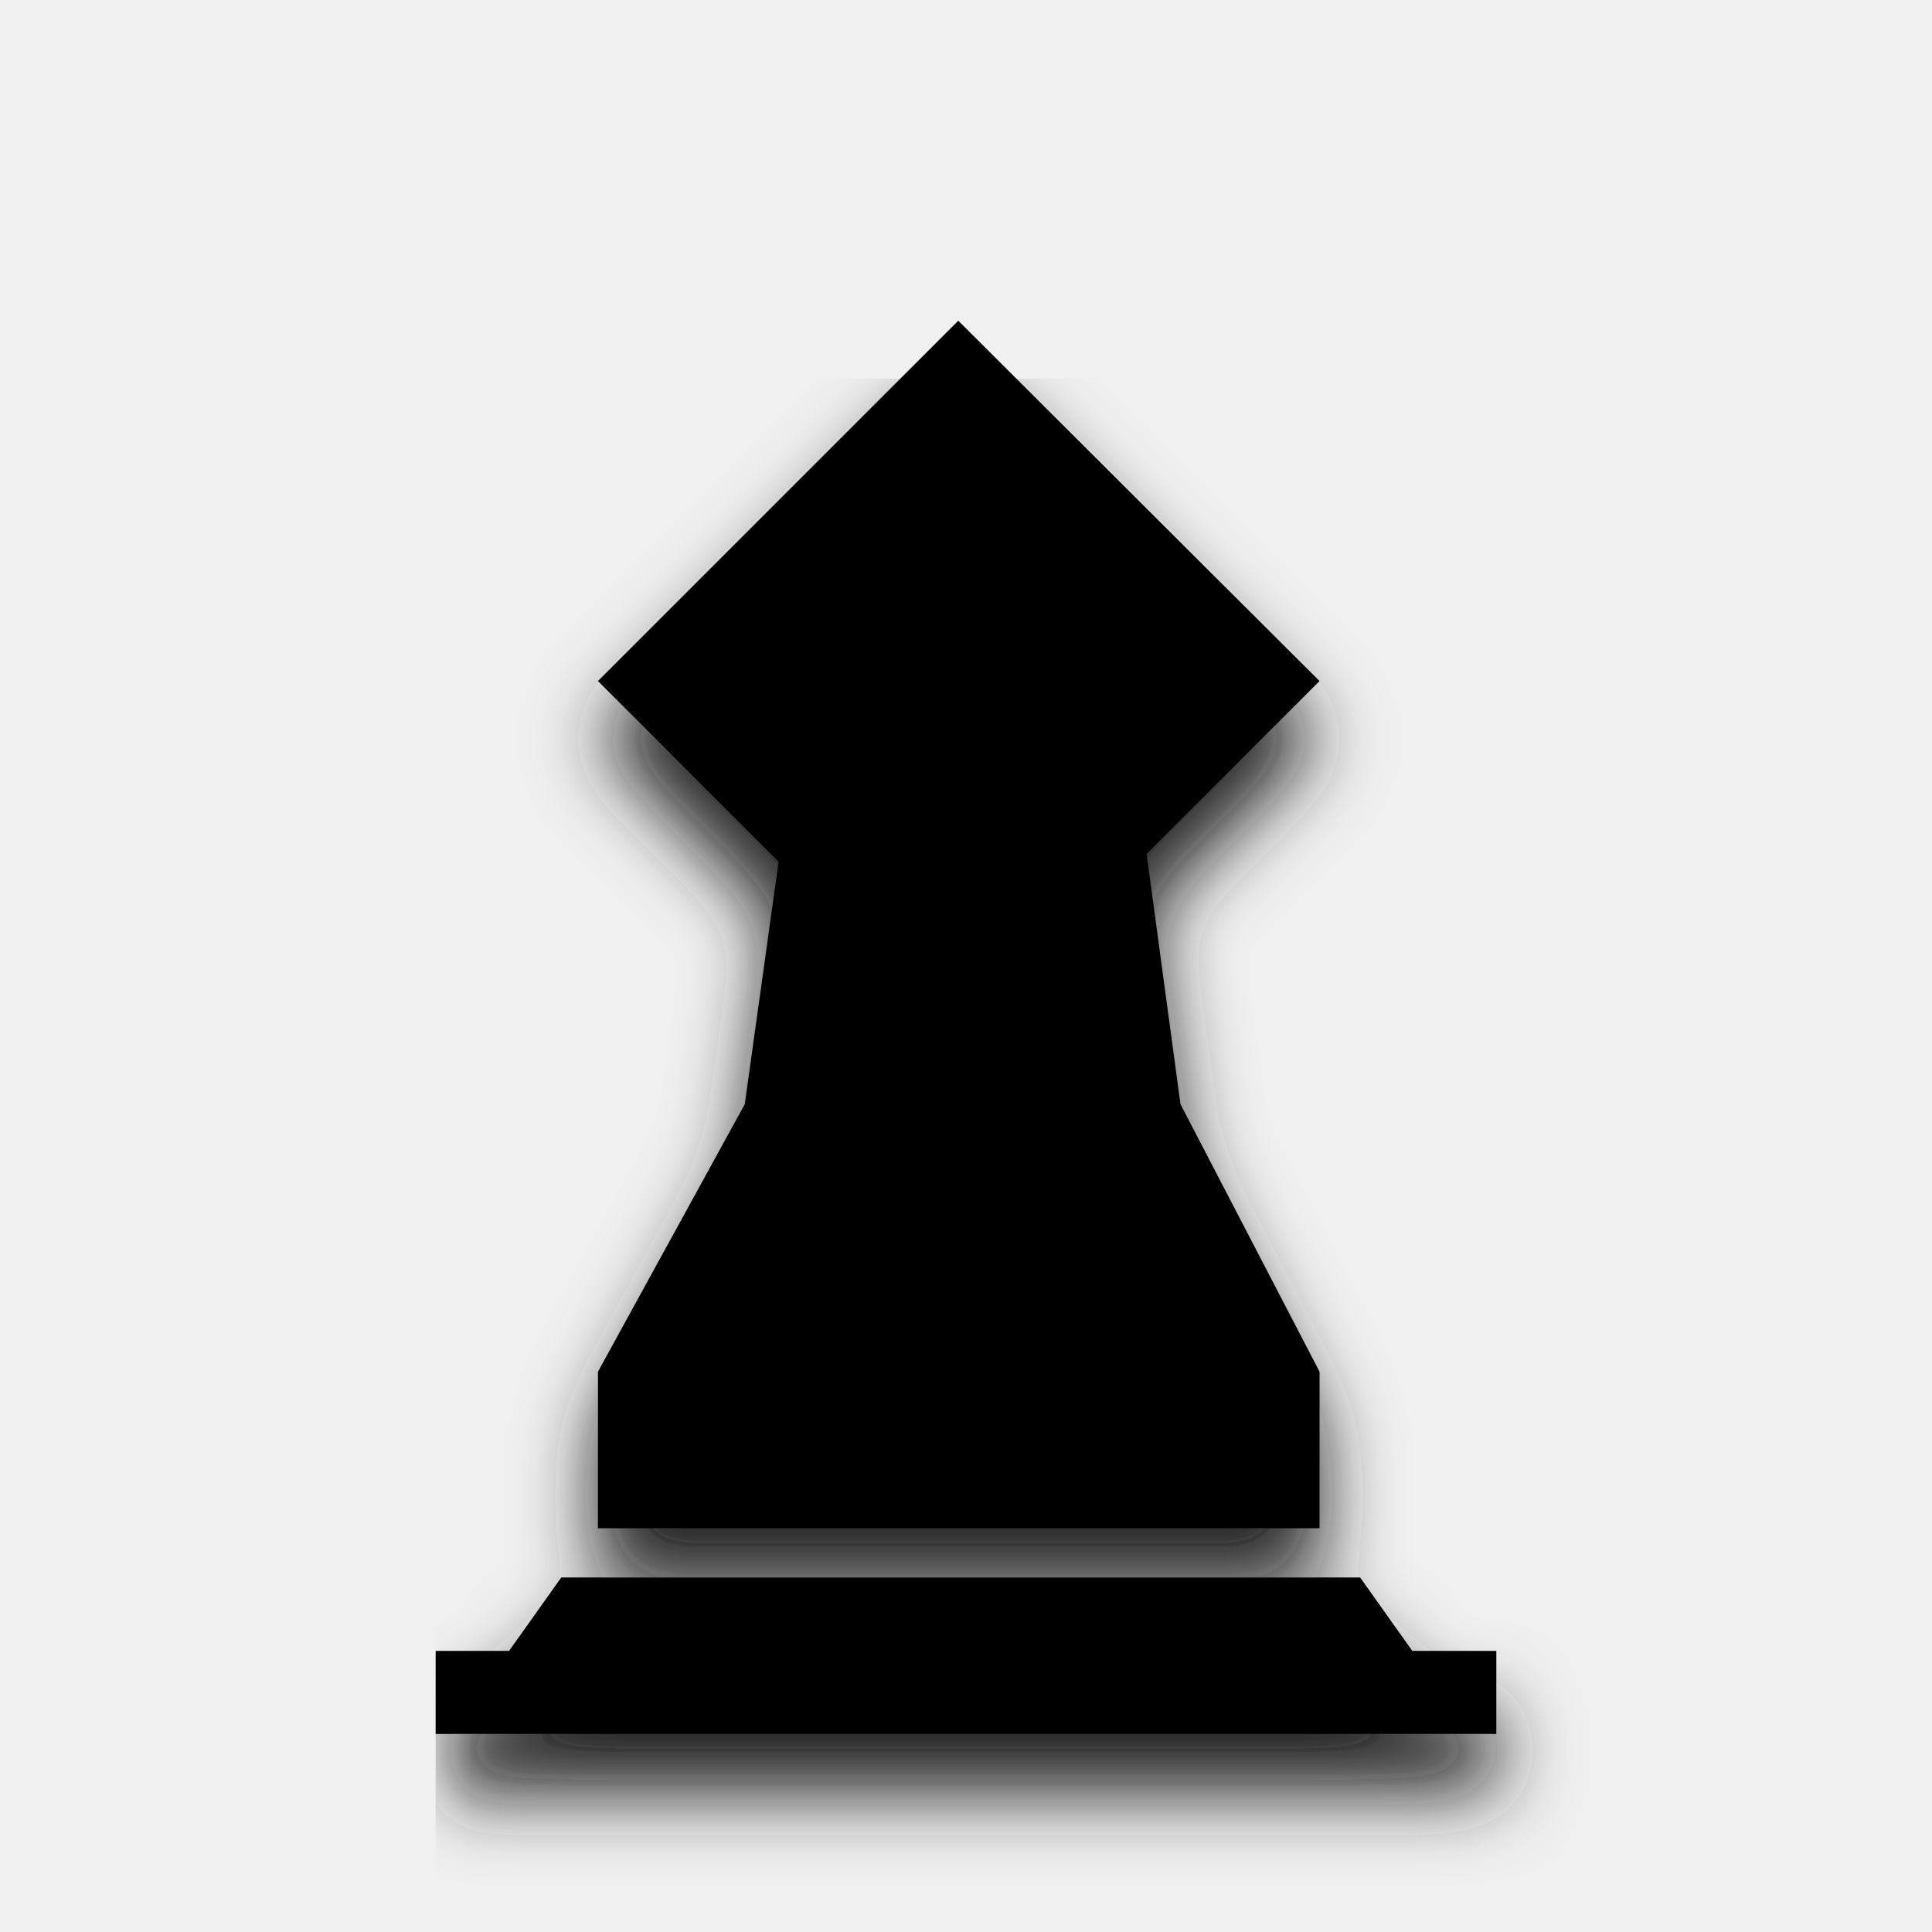
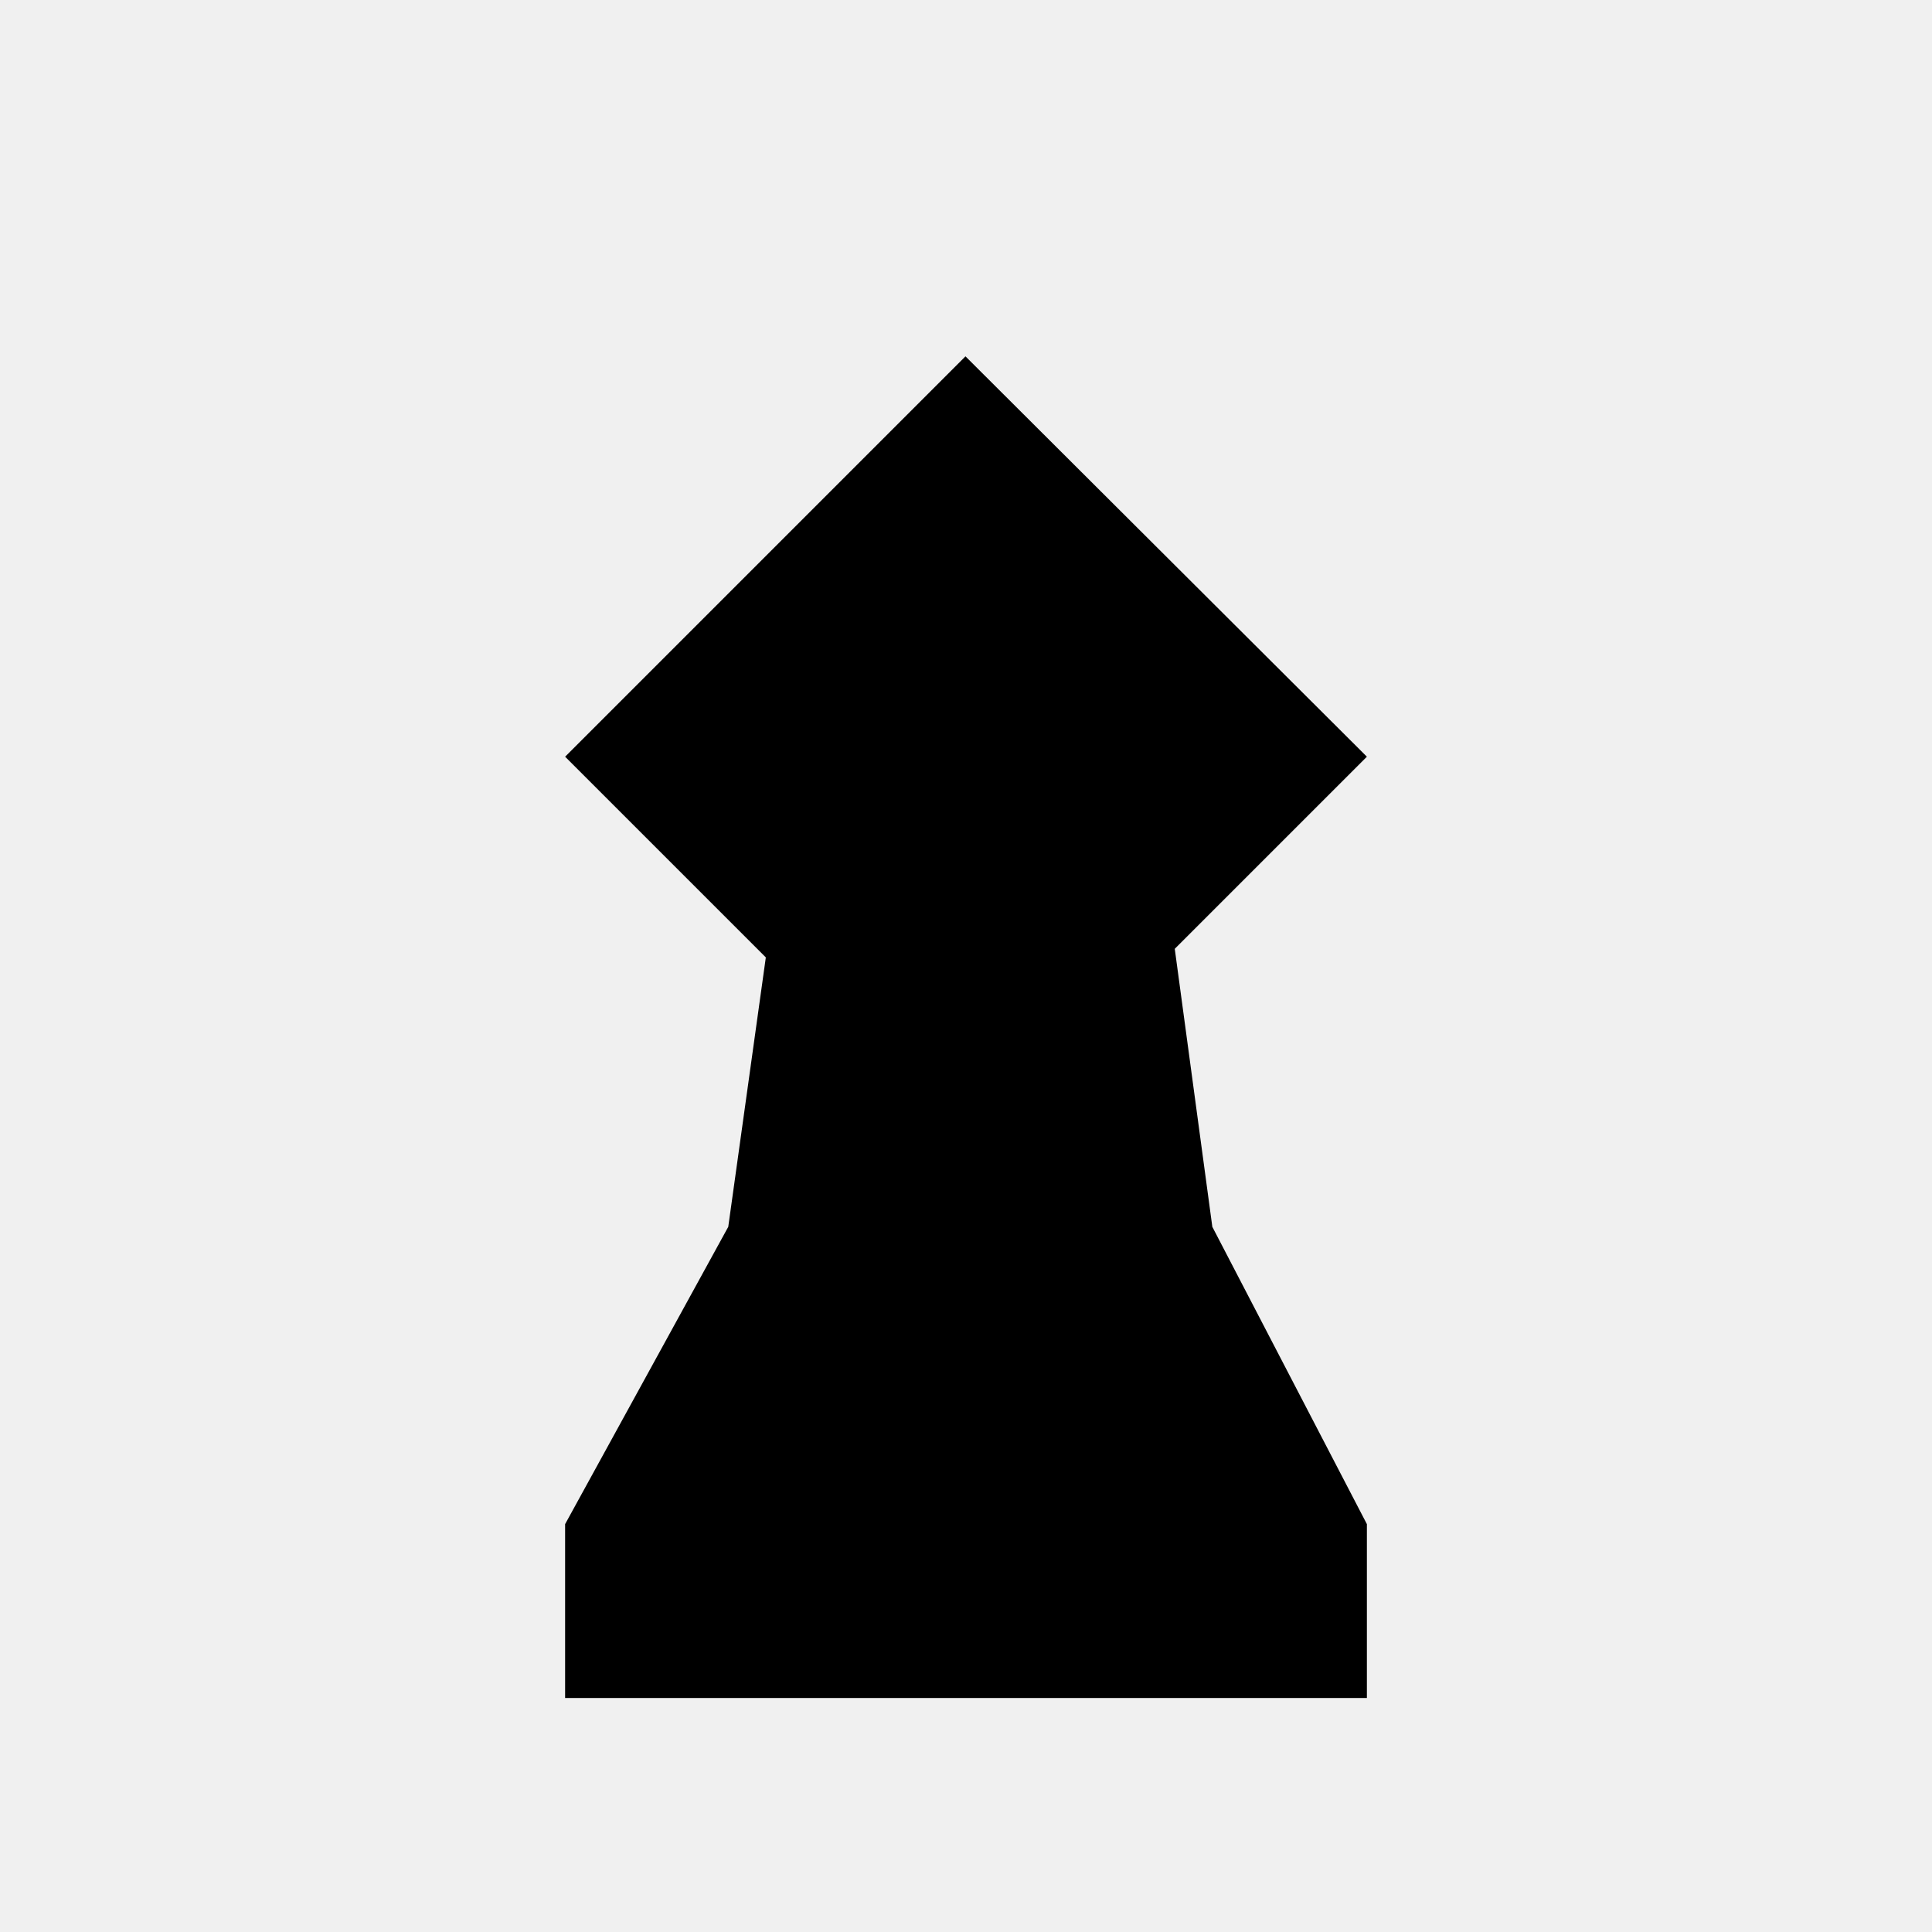
- <svg xmlns="http://www.w3.org/2000/svg" version="1.1" id="Layer_1" x="0px" y="0px" viewBox="0 0 200 200" style="enable-background:new 0 0 200 200;" xml:space="preserve">
-   <defs>
-     <filter id="f1" x="0" y="0" width="200%" height="200%">
-       <feDropShadow dx="0" dy="6" stdDeviation="4" flood-color="#202020" />
-     </filter>
-   </defs>
-   <style type="text/css">
- 	.st0{fill:#FFFFFF;}
- 	.st1{fill:#FFFFFF;}
- </style>
-   <g filter="url(#f1)">
-     <g id="pb">
-       <polygon points="122.2,114.3 118.7,88.4 136.6,70.5 99.2,33.2 61.9,70.5 80.6,89.2 77.1,114.3 61.9,142 61.9,158.2 136.6,158.2     136.6,142   " />
+ <svg xmlns="http://www.w3.org/2000/svg" width="180" height="180">
+   <style type="text/css">.st0{fill:#FFFFF8;}
+ 	.st1{fill:#FFFFFF;}</style>
+   <g>
+     <rect fill="none" id="canvas_background" height="182" width="182" y="-1" x="-1" />
+   </g>
+   <g>
+     <g id="svg_1">
+       <g id="pb">
+         <polygon id="svg_2" points="112.95,114.3 109.45,88.4 127.35,70.5 89.95,33.2 52.65,70.5 71.35,89.2 67.85,114.3 52.65,142 52.65,158.2 127.35,158.2 127.35,142 " />
+       </g>
    </g>
-     <polygon points="146.2,170.9 140.8,163.3 58.1,163.3 52.7,170.9 45.1,170.9 45.1,179.5 154.9,179.5 154.9,170.9  " />
  </g>
</svg>
